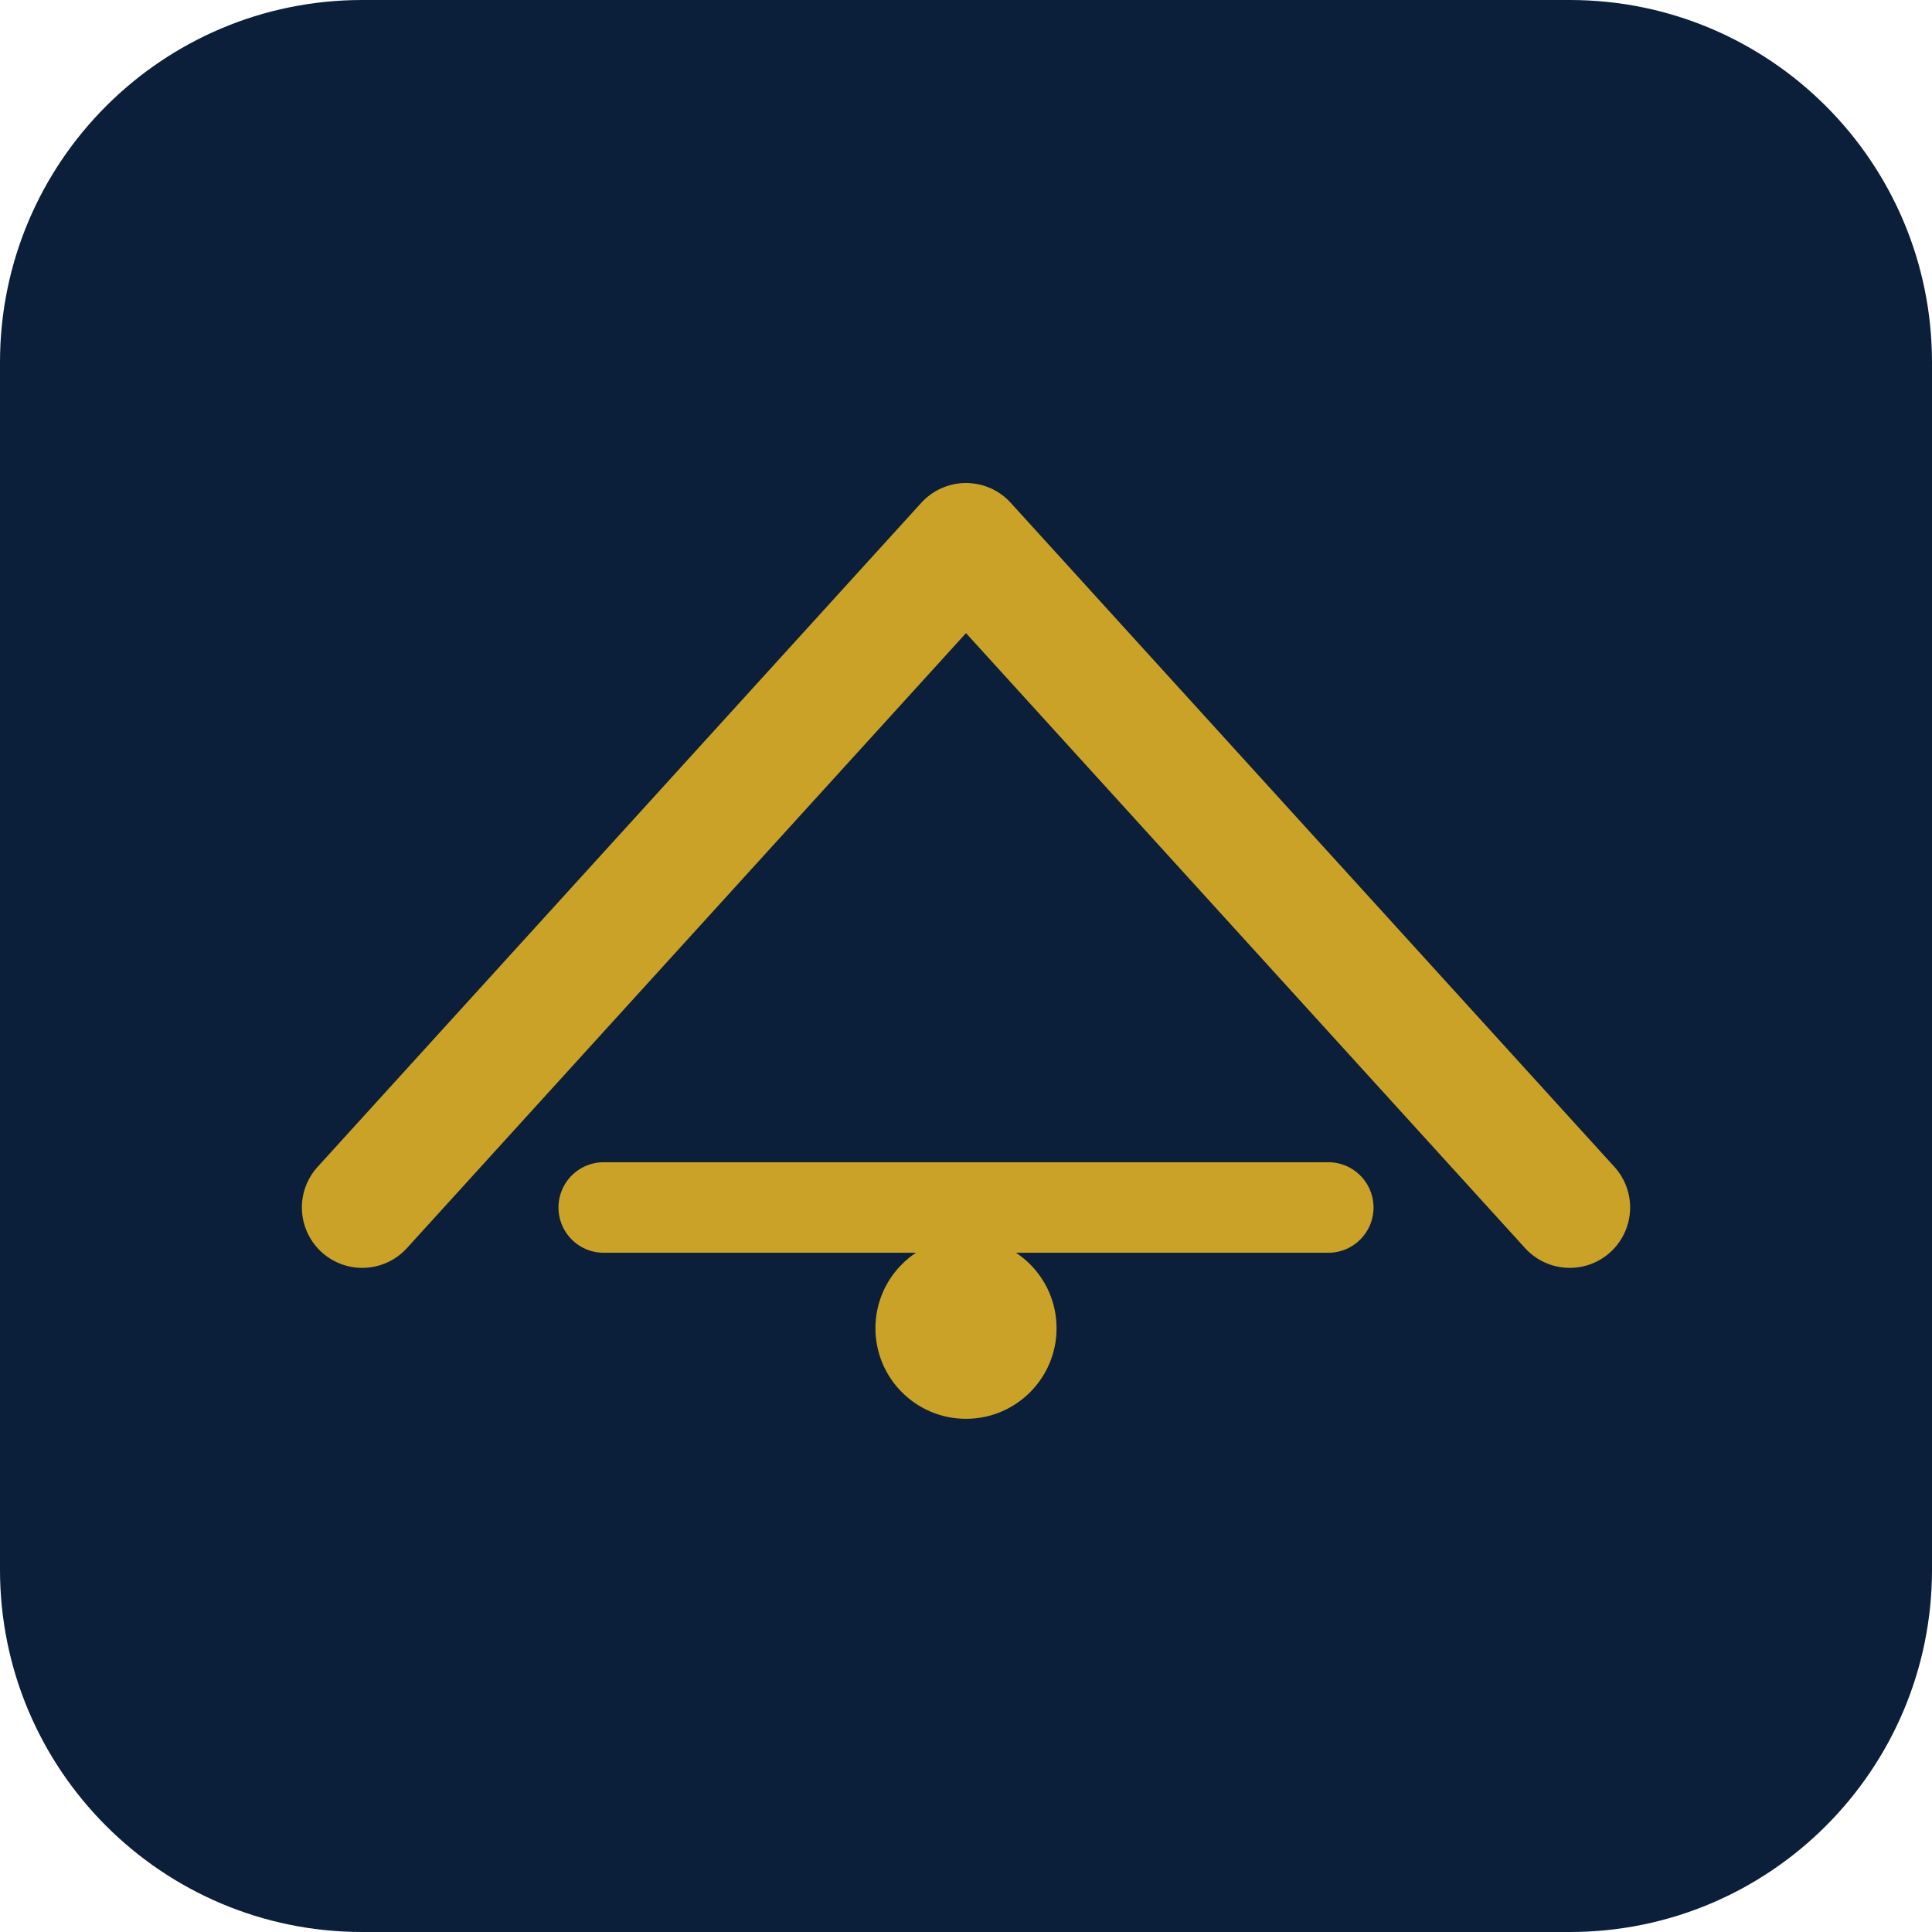
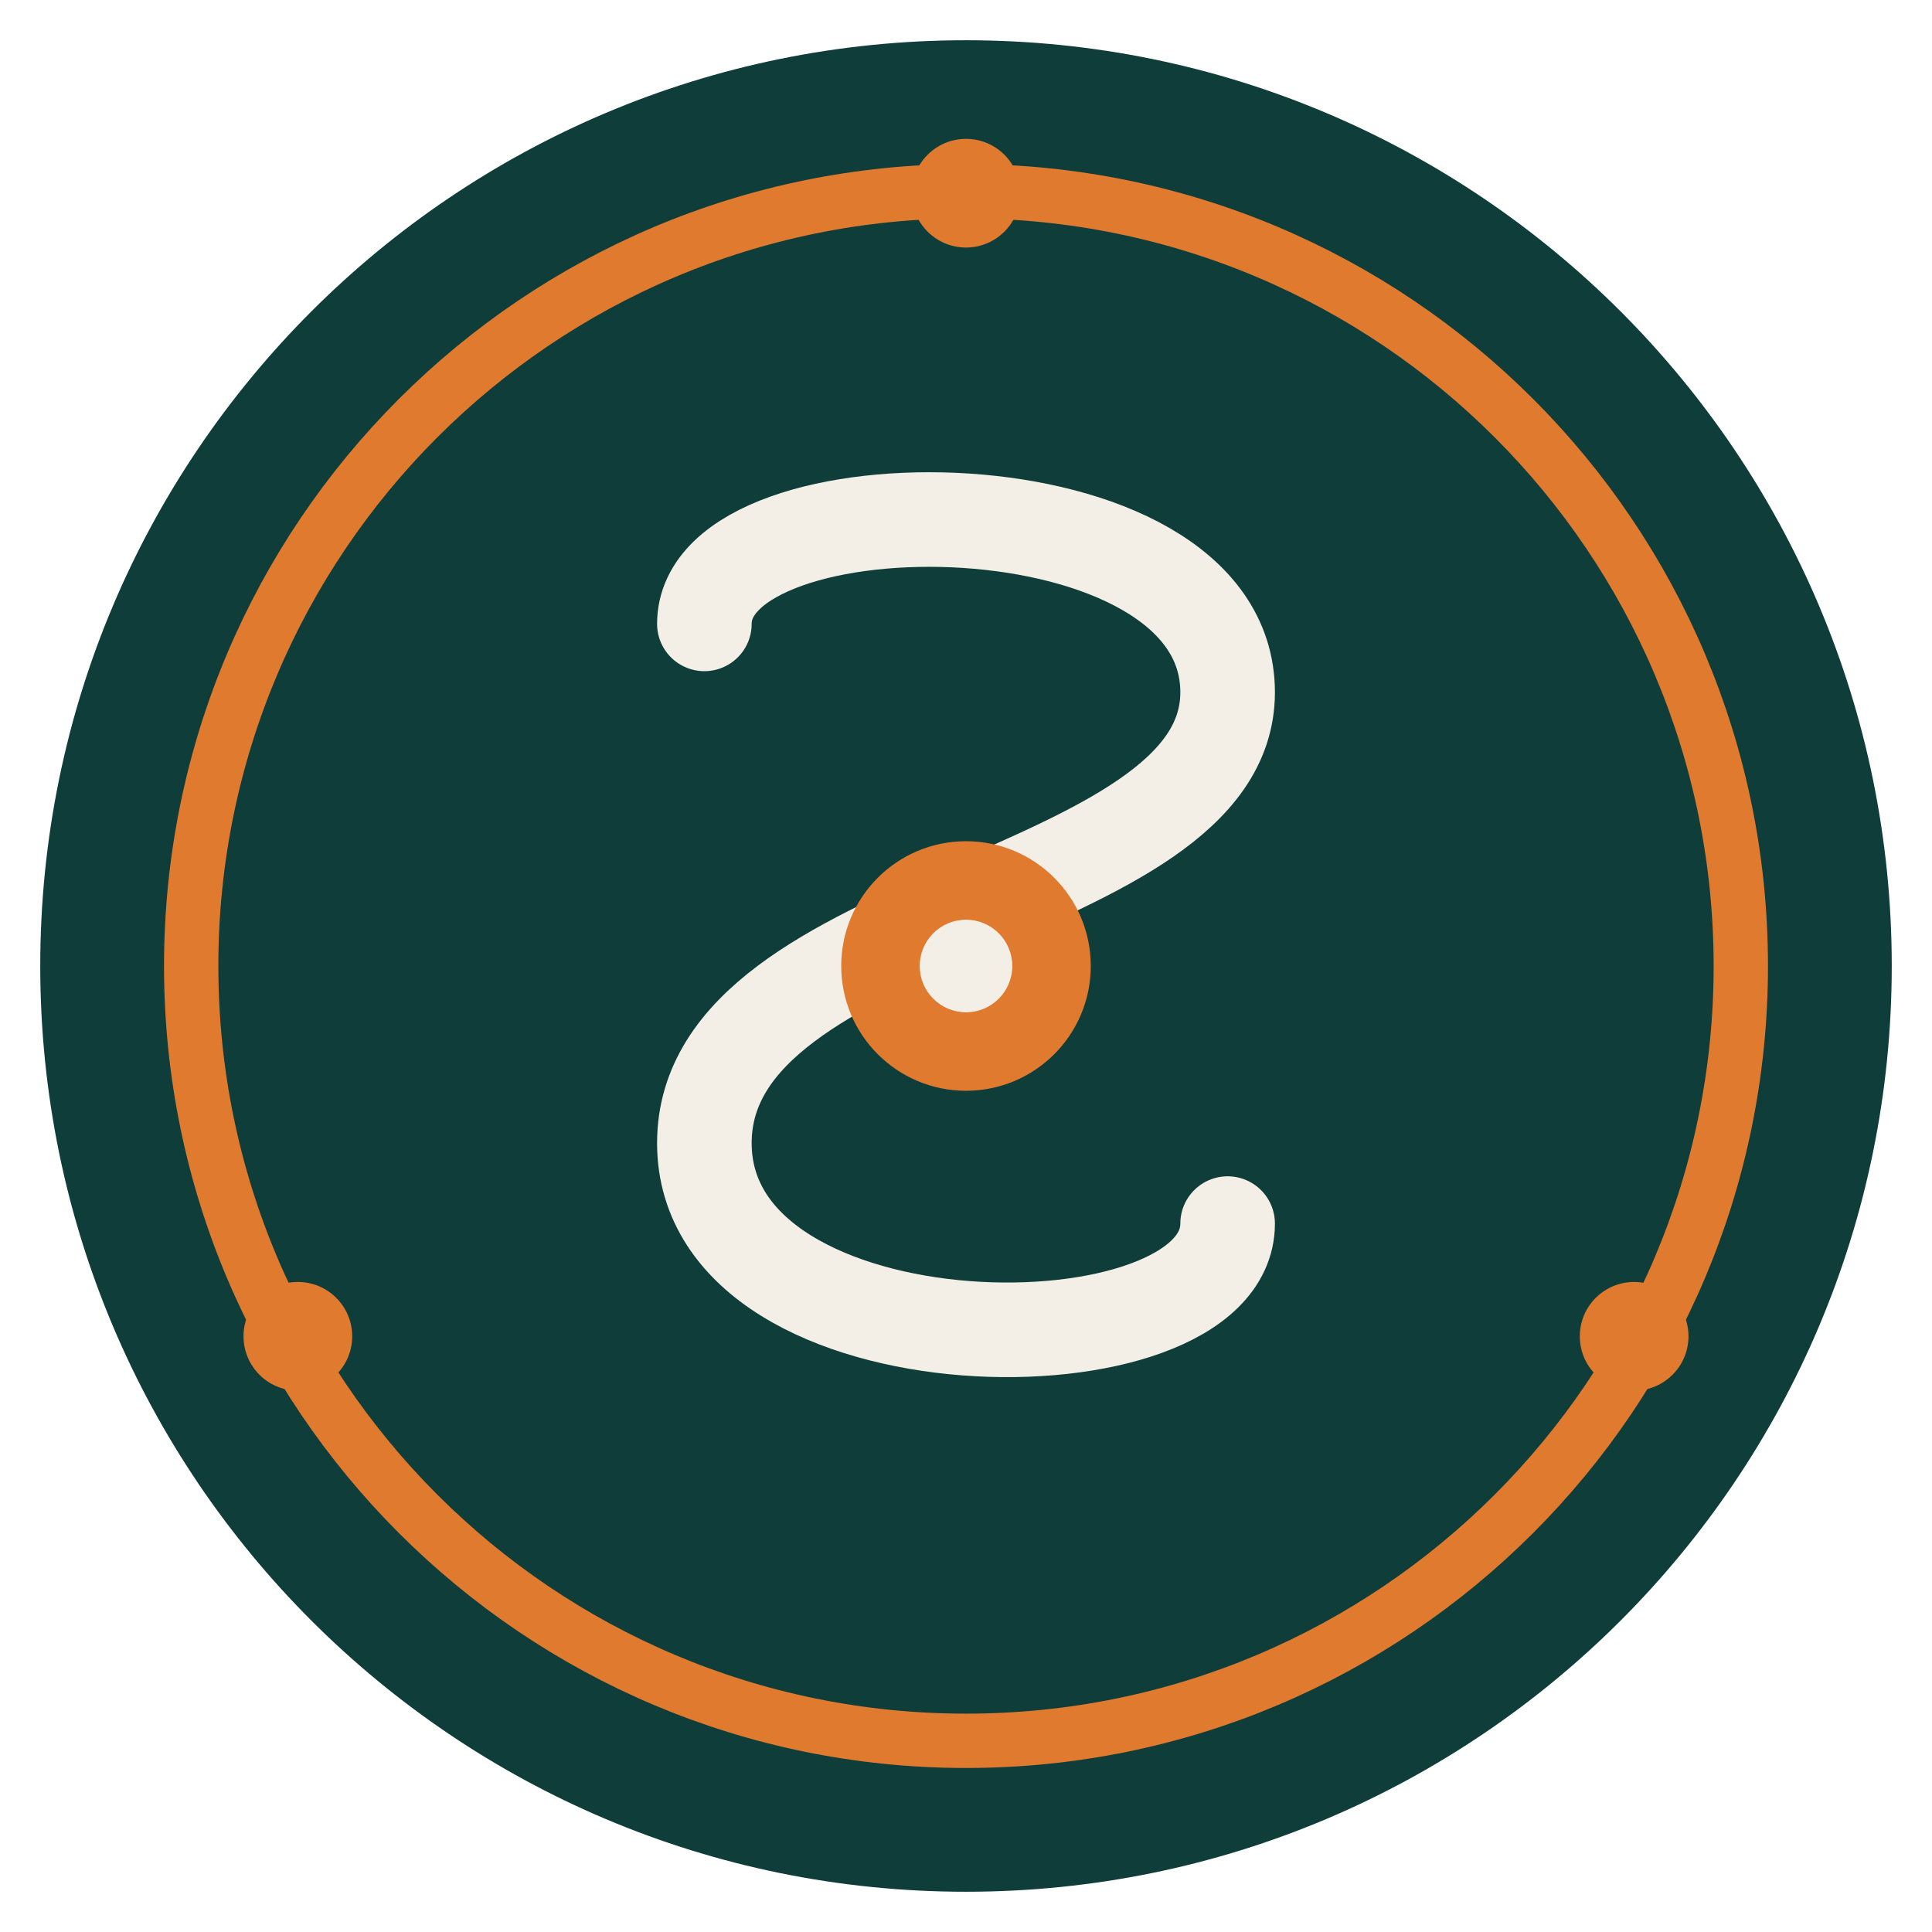
- <svg xmlns="http://www.w3.org/2000/svg" viewBox="0 0 64 64" fill="none">
-   <rect width="64" height="64" rx="12" fill="#0B1F3A" />
-   <path d="M12 40 L32 18 L52 40" stroke="#C9A227" stroke-width="4" stroke-linecap="round" stroke-linejoin="round" />
-   <path d="M20 40 H44" stroke="#C9A227" stroke-width="3" stroke-linecap="round" />
-   <circle cx="32" cy="44" r="3" fill="#C9A227" />
+ <svg xmlns="http://www.w3.org/2000/svg" viewBox="0 0 48 48" fill="none">
+   <circle cx="24" cy="24" r="23" fill="#0E3D3A" />
+   <circle cx="24" cy="24" r="19.25" fill="none" stroke="#E07A2F" stroke-width="1.35" />
+   <circle cx="24" cy="4.8" r="1.35" fill="#E07A2F" />
+   <circle cx="40.6" cy="33.2" r="1.35" fill="#E07A2F" />
+   <circle cx="7.4" cy="33.2" r="1.35" fill="#E07A2F" />
+   <path d="M17.5 15.5 C17.5 11.8 30.5 11.8 30.5 17.2 C30.5 22.4 17.5 22.6 17.5 28.4 C17.5 34.2 30.5 34.2 30.5 30.4" fill="none" stroke="#F3EFE6" stroke-width="2.35" stroke-linecap="round" />
+   <circle cx="24" cy="24" r="3.1" fill="#E07A2F" />
+   <circle cx="24" cy="24" r="1.15" fill="#F3EFE6" />
</svg>
